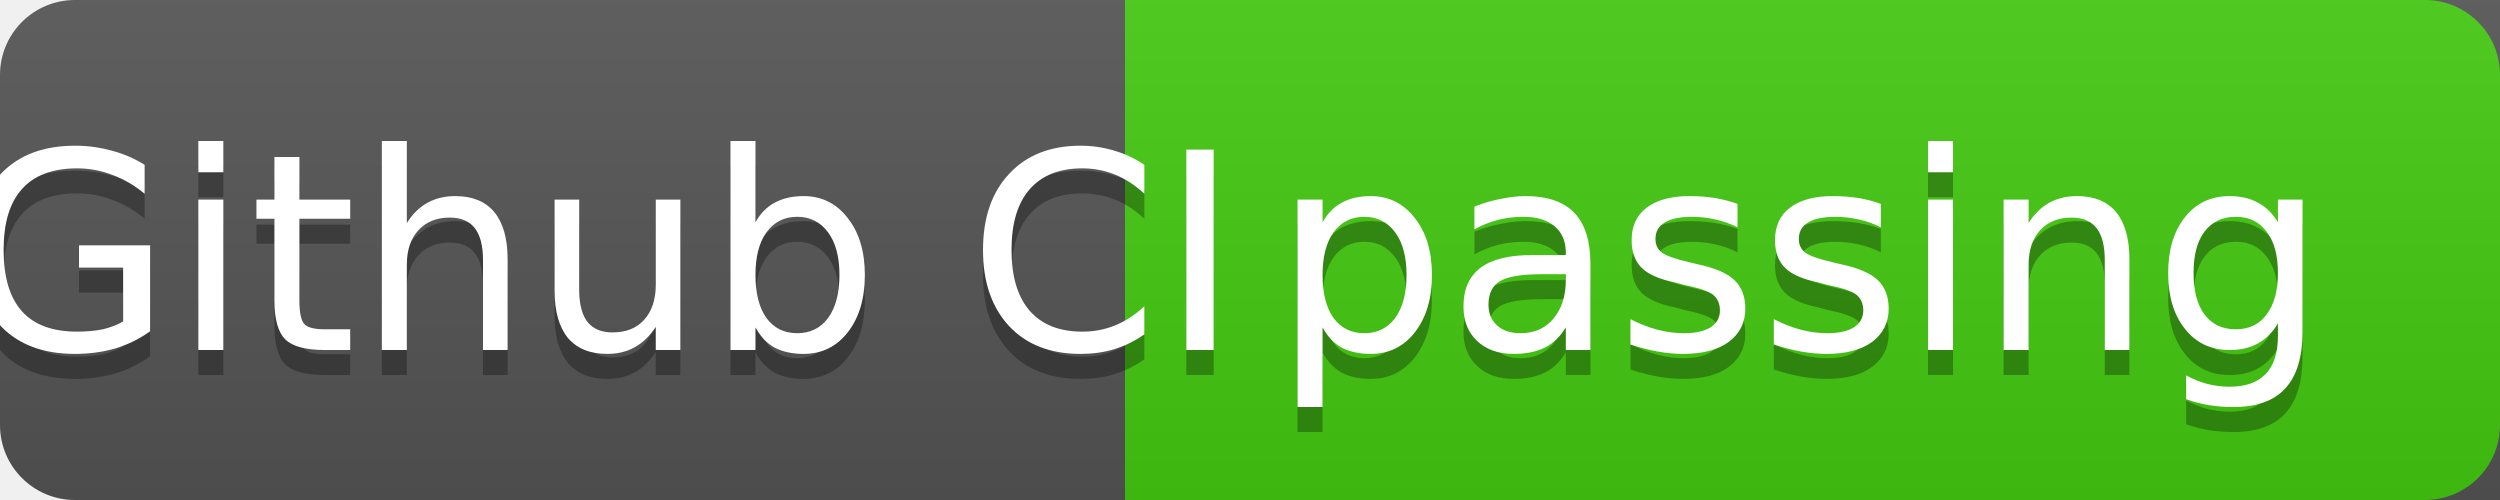
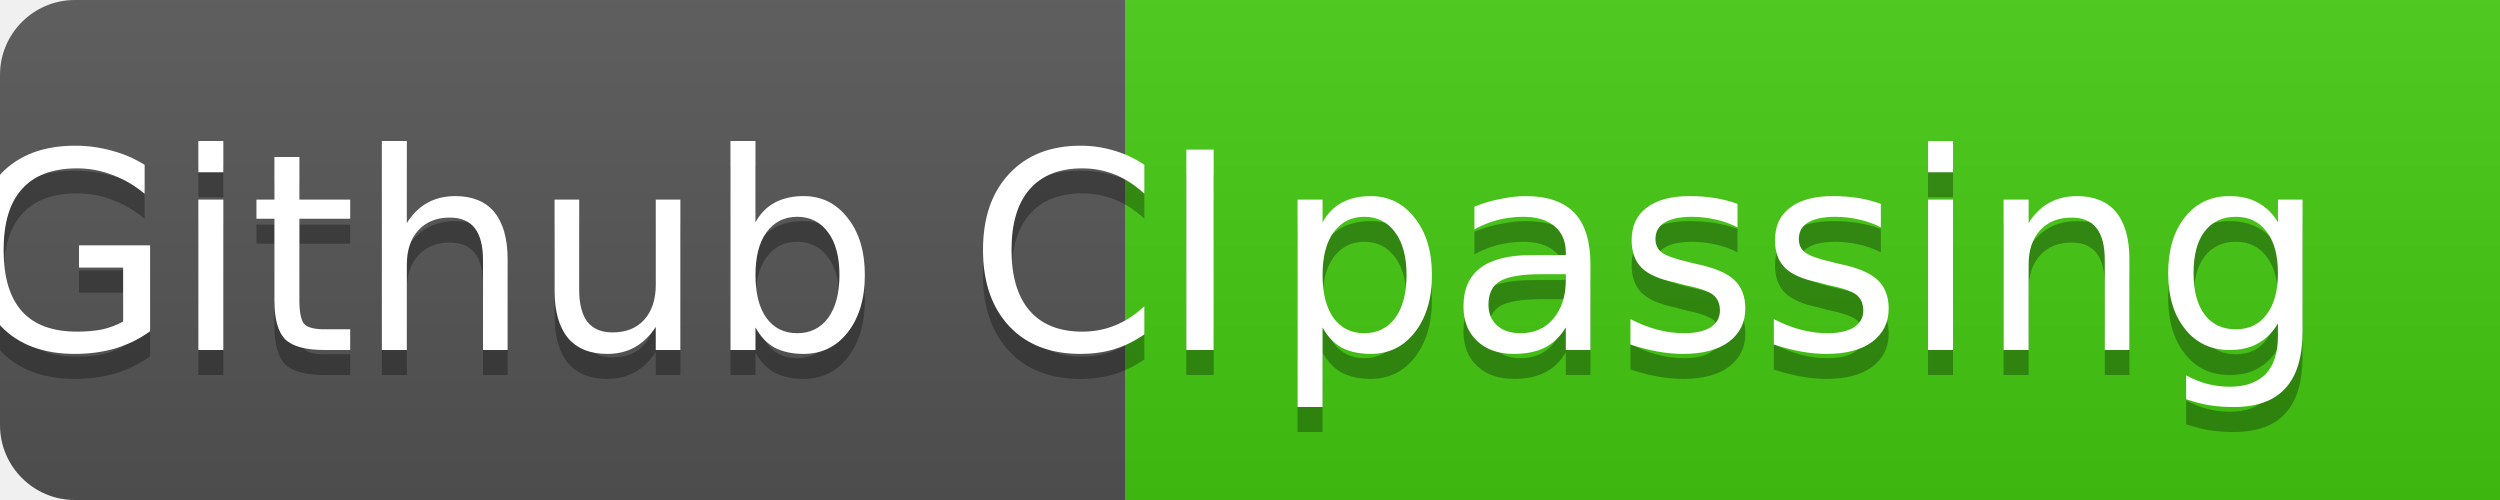
<svg xmlns="http://www.w3.org/2000/svg" width="100" height="20">
  <linearGradient id="a" x2="0" y2="100%">
    <stop offset="0" stop-color="#bbb" stop-opacity=".1" />
    <stop offset="1" stop-opacity=".1" />
  </linearGradient>
  <rect rx="3" width="150" height="20" fill="#555" />
-   <rect rx="3" x="45" width="55" height="20" fill="#4c1" />
+   <rect rx="3" x="45" width="70" height="20" fill="#4c1" />
  <path fill="#4c1" d="M45 0h4v20h-4z" />
  <rect rx="3" width="150" height="20" fill="url(#a)" />
  <g fill="#fff" text-anchor="middle" font-family="DejaVu Sans,Verdana,Geneva,sans-serif" font-size="11">
    <text x="24" y="15" fill="#010101" fill-opacity=".3">Github CI</text>
    <text x="24" y="14">Github CI</text>
    <text x="72" y="15" fill="#010101" fill-opacity=".3">passing</text>
    <text x="72" y="14">passing</text>
  </g>
</svg>
